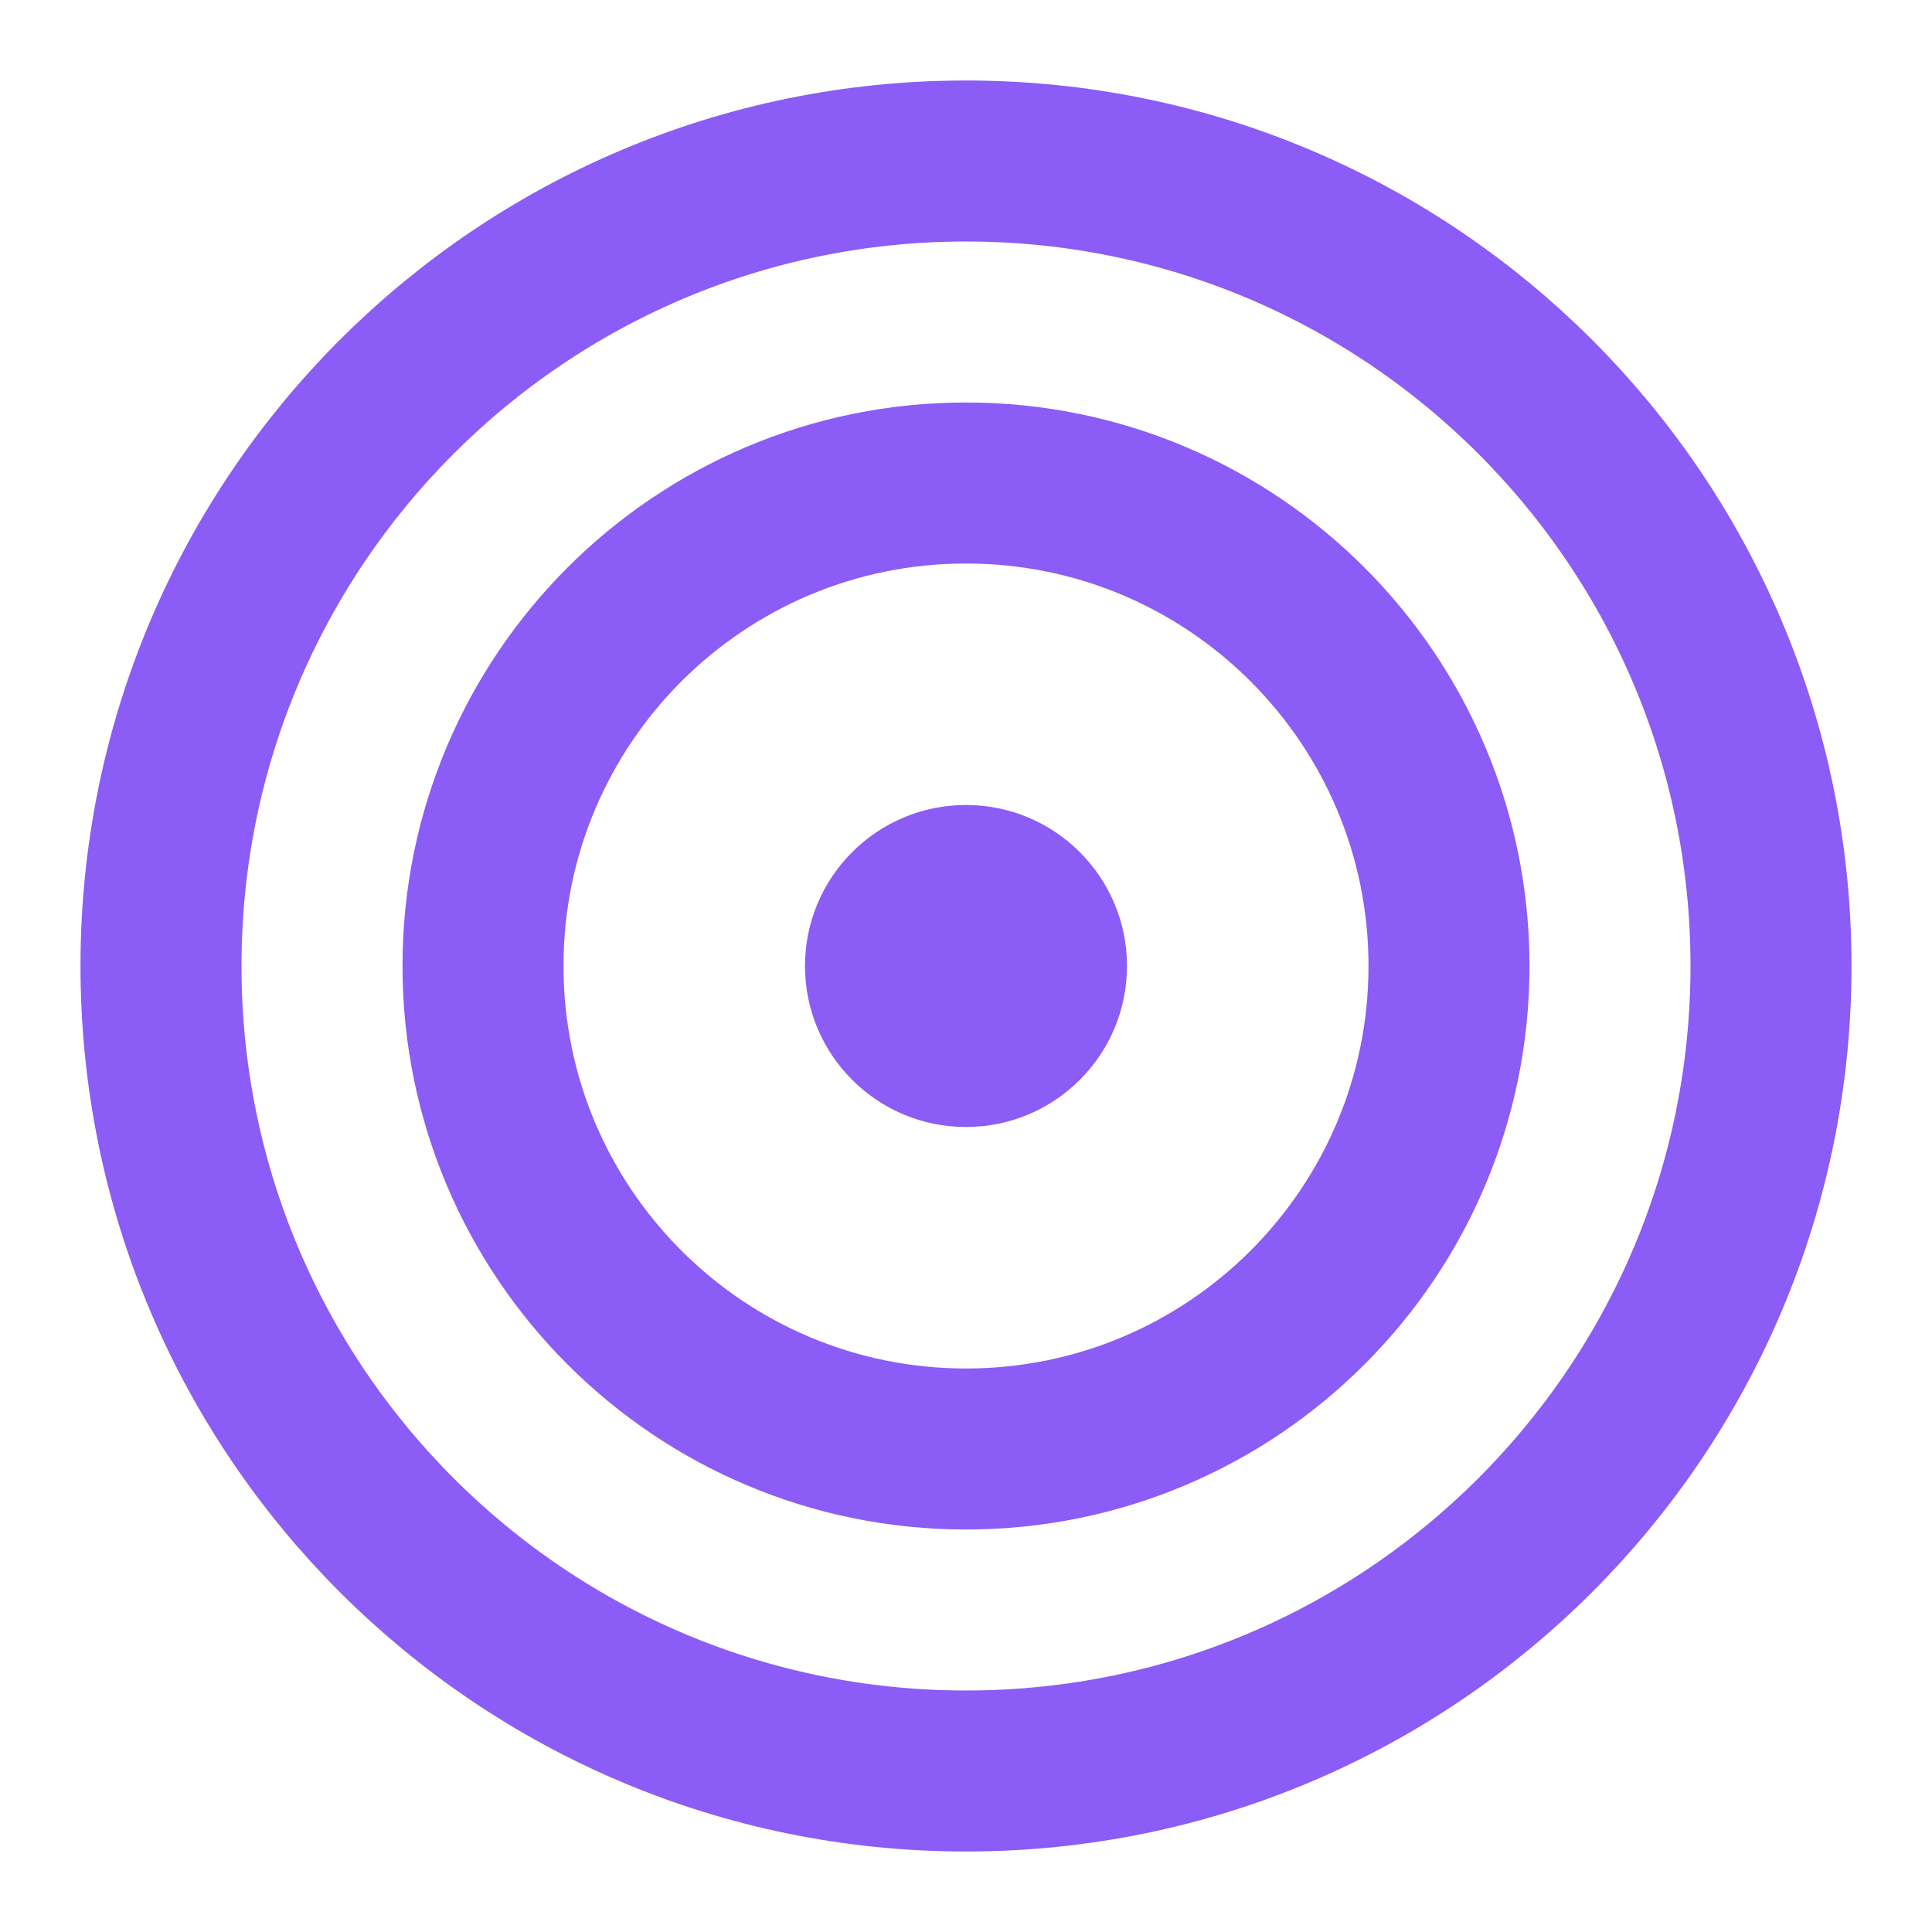
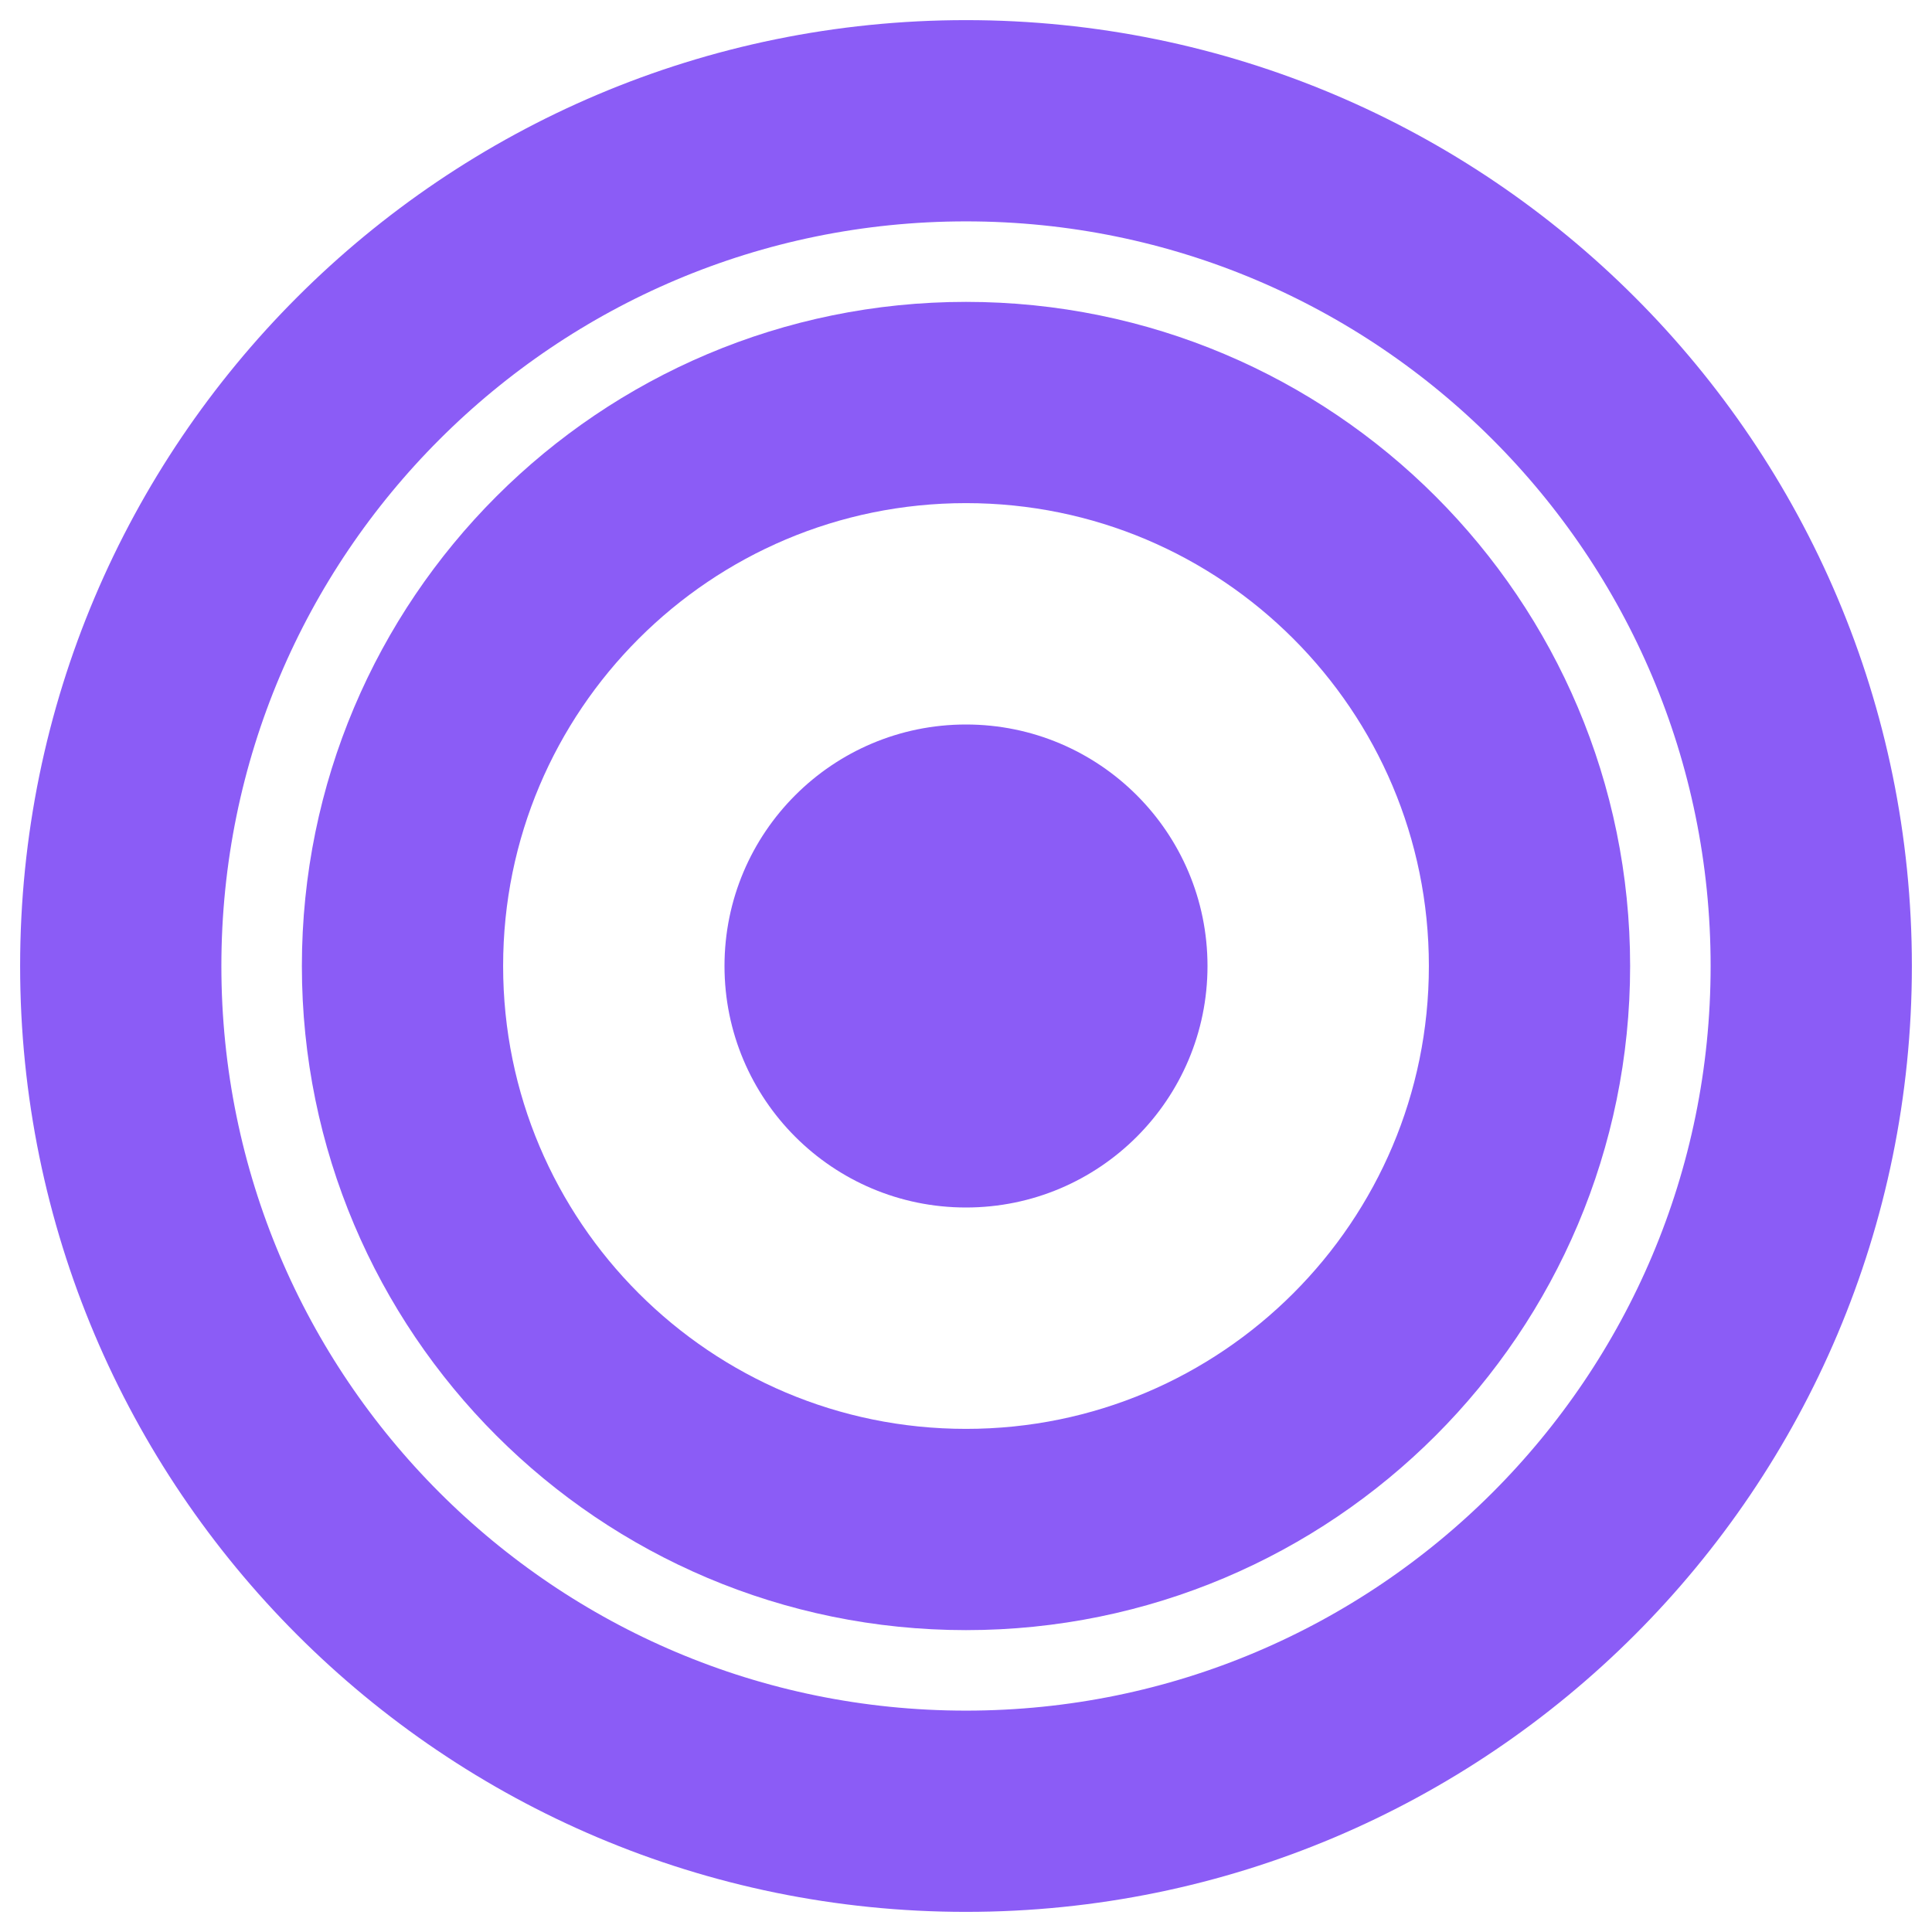
- <svg xmlns="http://www.w3.org/2000/svg" viewBox="0 0 24 24" fill="none" stroke="#8B5CF6" stroke-width="2" stroke-linecap="round" stroke-linejoin="round">
-   <circle cx="12" cy="12" r="2" fill="#8B5CF6" stroke="none" />
-   <circle cx="12" cy="12" r="6" />
-   <circle cx="12" cy="12" r="10" />
+ <svg xmlns="http://www.w3.org/2000/svg" width="32" height="32" viewBox="0 0 24 24" fill="none">
+   <rect width="24" height="24" fill="transparent" />
+   <circle cx="12" cy="12" r="3" fill="#8B5CF6" />
+   <circle cx="12" cy="12" r="7" stroke="#8B5CF6" stroke-width="2.5" />
+   <circle cx="12" cy="12" r="10.5" stroke="#8B5CF6" stroke-width="2.5" />
</svg>
